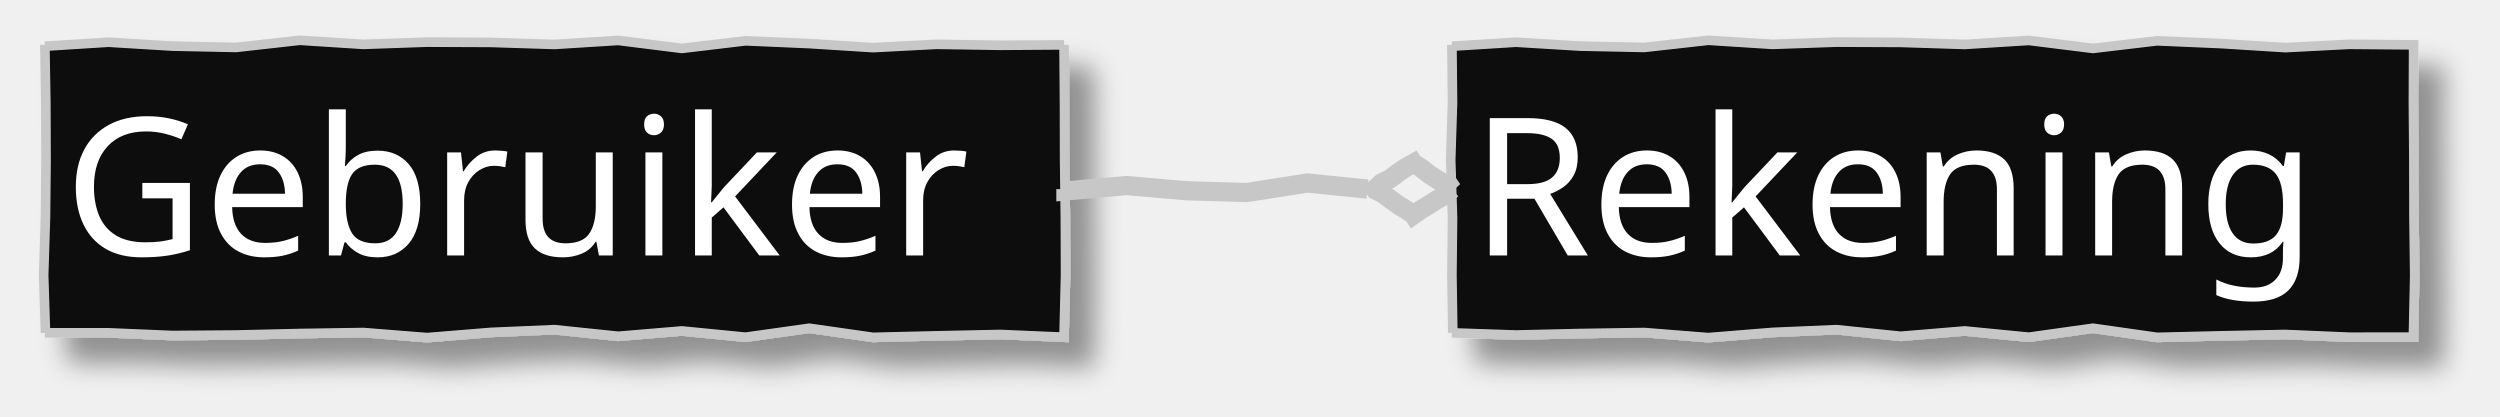
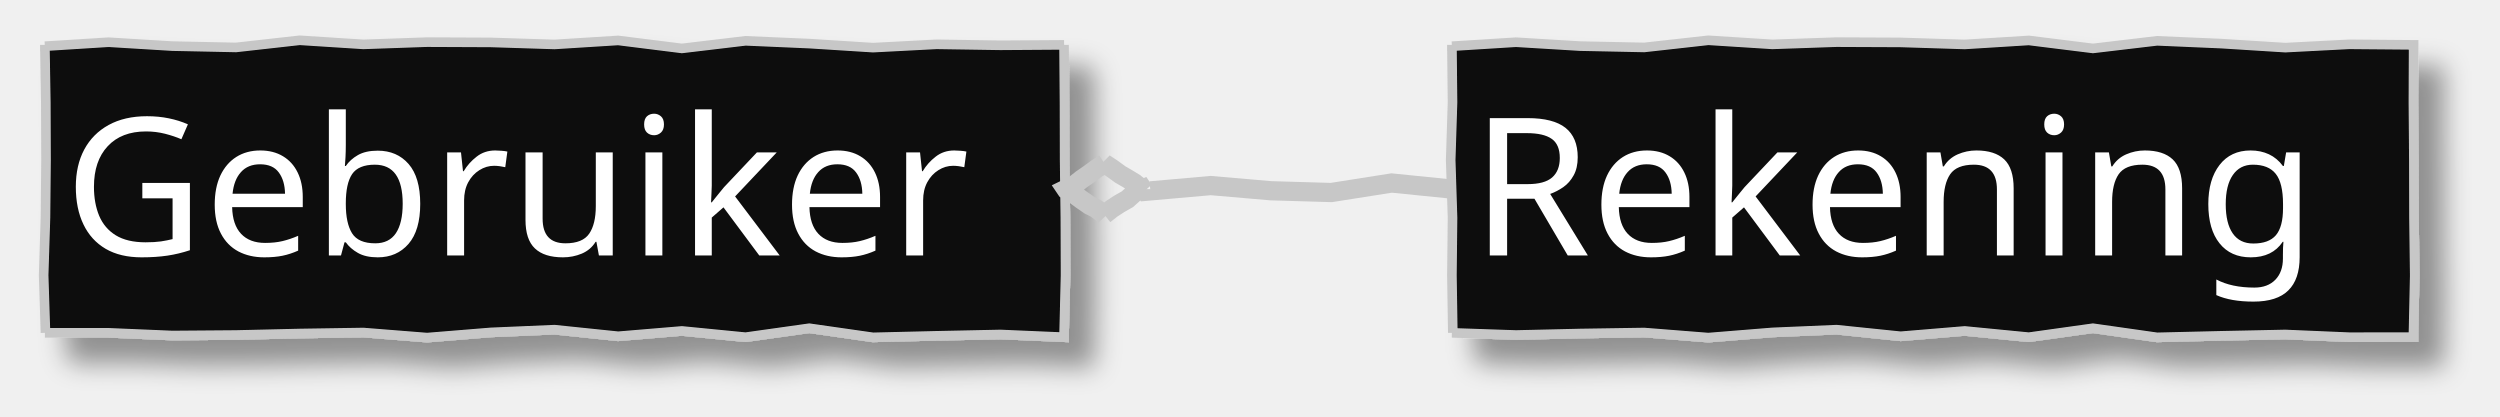
<svg xmlns="http://www.w3.org/2000/svg" contentScriptType="application/ecmascript" contentStyleType="text/css" height="65px" preserveAspectRatio="none" style="width:390px;height:65px;background:#00000000;" version="1.1" viewBox="0 0 390 65" width="390px" zoomAndPan="magnify">
  <defs>
-     <filter height="300%" id="fidteohctf6dj" width="300%" x="-1" y="-1">
+     <filter height="300%" id="frsaya85e0m1z" width="300%" x="-1" y="-1">
      <feGaussianBlur result="blurOut" stdDeviation="2.0" />
      <feColorMatrix in="blurOut" result="blurOut2" type="matrix" values="0 0 0 0 0 0 0 0 0 0 0 0 0 0 0 0 0 0 .4 0" />
      <feOffset dx="4.0" dy="4.0" in="blurOut2" result="blurOut3" />
      <feBlend in="SourceGraphic" in2="blurOut3" mode="normal" />
    </filter>
  </defs>
  <g>
-     <polygon fill="#070707" filter="url(#fidteohctf6dj)" points="7,7,7,7.21,16.938,6.586,26.875,7.193,36.812,7.4,46.75,6.287,56.688,6.922,66.625,6.574,76.562,6.617,86.5,6.932,96.438,6.309,106.375,7.554,116.312,6.37,126.25,6.802,136.188,7.432,146.125,6.914,156.062,7.068,166,7,165.989,7,166.06,15.984,166.08,24.969,166.195,33.953,166.224,42.938,166,51.922,166,52.601,156.062,52.176,146.125,52.386,136.188,52.624,126.25,51.201,116.312,52.6,106.375,51.625,96.438,52.456,86.5,51.427,76.562,51.853,66.625,52.663,56.688,51.873,46.75,52.027,36.812,52.261,26.875,52.338,16.938,51.918,7,51.922,7.096,51.922,6.809,42.938,7.095,33.953,7.183,24.969,7.148,15.984,7,7" style="stroke:#C7C7C7;stroke-width:1.5;" />
+     <polygon fill="#070707" filter="url(#frsaya85e0m1z)" points="7,7,7,7.21,16.938,6.586,26.875,7.193,36.812,7.4,46.75,6.287,56.688,6.922,66.625,6.574,76.562,6.617,86.5,6.932,96.438,6.309,106.375,7.554,116.312,6.37,126.25,6.802,136.188,7.432,146.125,6.914,156.062,7.068,166,7,165.989,7,166.06,15.984,166.08,24.969,166.195,33.953,166.224,42.938,166,51.922,166,52.601,156.062,52.176,146.125,52.386,136.188,52.624,126.25,51.201,116.312,52.6,106.375,51.625,96.438,52.456,86.5,51.427,76.562,51.853,66.625,52.663,56.688,51.873,46.75,52.027,36.812,52.261,26.875,52.338,16.938,51.918,7,51.922,7.096,51.922,6.809,42.938,7.095,33.953,7.183,24.969,7.148,15.984,7,7" style="stroke:#C7C7C7;stroke-width:1.5;" />
    <text fill="#FFFFFF" font-family="sans-serif" font-size="30" lengthAdjust="spacingAndGlyphs" textLength="153" x="10" y="39.847">Gebruiker</text>
-     <polygon fill="#070707" filter="url(#fidteohctf6dj)" points="226.5,7,226.5,7.21,236.5,6.586,246.5,7.193,256.5,7.4,266.5,6.287,276.5,6.922,286.5,6.574,296.5,6.617,306.5,6.932,316.5,6.309,326.5,7.554,336.5,6.37,346.5,6.802,356.5,7.432,366.5,6.914,376.5,7,376.523,7,376.489,15.984,376.56,24.969,376.58,33.953,376.695,42.938,376.5,51.922,376.5,52.593,366.5,52.601,356.5,52.176,346.5,52.386,336.5,52.624,326.5,51.201,316.5,52.6,306.5,51.625,296.5,52.456,286.5,51.427,276.5,51.853,266.5,52.663,256.5,51.873,246.5,52.027,236.5,52.261,226.5,51.922,226.639,51.922,226.499,42.938,226.596,33.953,226.309,24.969,226.595,15.984,226.5,7" style="stroke:#C7C7C7;stroke-width:1.5;" />
+     <polygon fill="#070707" filter="url(#frsaya85e0m1z)" points="226.5,7,226.5,7.21,236.5,6.586,246.5,7.193,256.5,7.4,266.5,6.287,276.5,6.922,286.5,6.574,296.5,6.617,306.5,6.932,316.5,6.309,326.5,7.554,336.5,6.37,346.5,6.802,356.5,7.432,366.5,6.914,376.5,7,376.523,7,376.489,15.984,376.56,24.969,376.58,33.953,376.695,42.938,376.5,51.922,376.5,52.593,366.5,52.601,356.5,52.176,346.5,52.386,336.5,52.624,326.5,51.201,316.5,52.6,306.5,51.625,296.5,52.456,286.5,51.427,276.5,51.853,266.5,52.663,256.5,51.873,246.5,52.027,236.5,52.261,226.5,51.922,226.639,51.922,226.499,42.938,226.596,33.953,226.309,24.969,226.595,15.984,226.5,7" style="stroke:#C7C7C7;stroke-width:1.5;" />
    <text fill="#FFFFFF" font-family="sans-serif" font-size="30" lengthAdjust="spacingAndGlyphs" textLength="144" x="229.5" y="39.847">Rekening</text>
-     <path d="M166.285,29.5 L166.285,29.78 L175.693,28.948 L185.101,29.758 L194.51,30.033 L203.918,28.549 L213.326,29.5 " fill="none" style="stroke:#C7C7C7;stroke-width:3.0;" />
-     <polygon fill="#00000000" points="226.498,29.5,226.537,29.558,225.221,28.585,224.134,27.954,222.972,27.211,221.566,26.102,220.498,25.5,220.484,25.478,219.219,26.182,218.027,26.994,216.885,27.881,215.57,28.508,214.498,29.5,214.6,29.654,215.582,30.125,216.861,31.045,218.178,32.02,219.282,32.676,220.498,33.5,220.511,33.519,221.692,32.691,222.931,31.95,224.142,31.166,225.406,30.462,226.498,29.5" style="stroke:#C7C7C7;stroke-width:3.0;fill:none;" />
+     <path d="M179.457,29.5 L179.457,29.78 L188.865,28.948 L198.273,29.758 L207.682,30.033 L217.09,28.549 L226.498,29.5 " fill="none" style="stroke:#C7C7C7;stroke-width:3.0;" />
+     <polygon points="166.285,29.5,166.324,29.558,167.408,30.185,168.721,31.154,169.959,32.011,170.953,32.502,172.285,33.5,172.271,33.478,173.406,32.582,174.614,31.794,175.872,31.081,176.957,30.108,178.285,29.5,178.387,29.654,176.969,28.525,175.848,27.845,174.765,27.22,173.469,26.276,172.285,25.5,172.298,25.519,171.079,26.291,169.918,27.149,168.729,27.966,167.593,28.862,166.285,29.5" style="stroke:#C7C7C7;stroke-width:3.0;fill:none;" />
  </g>
</svg>
